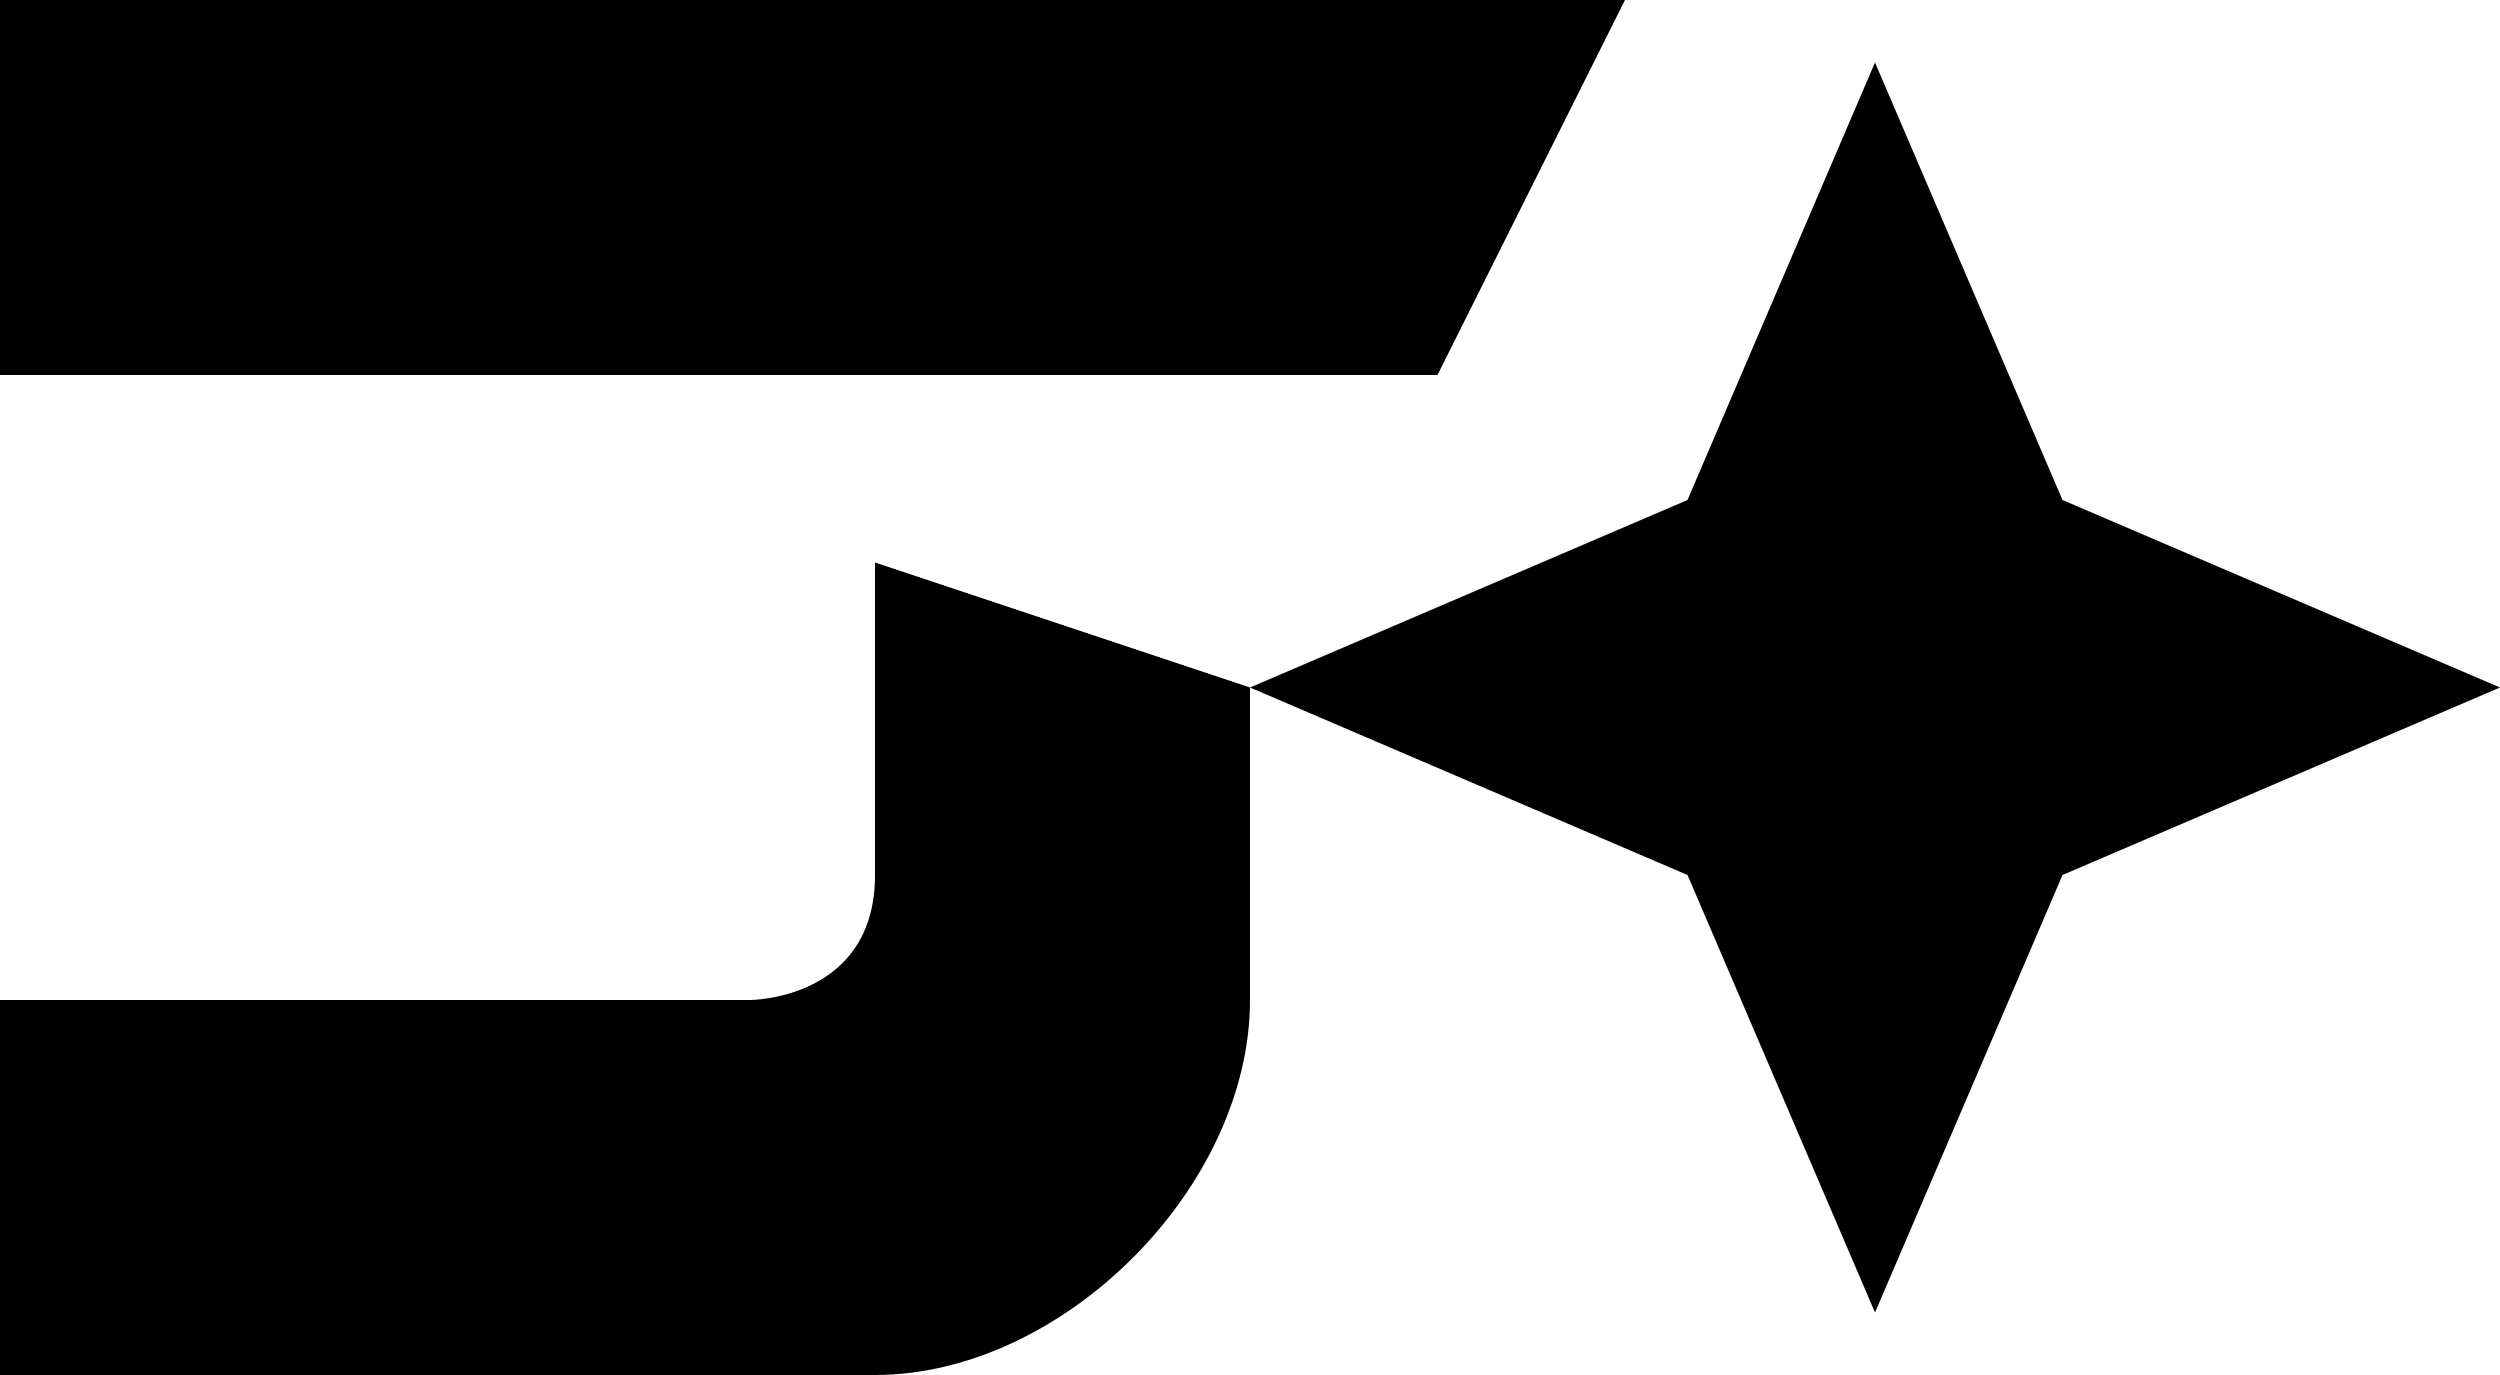
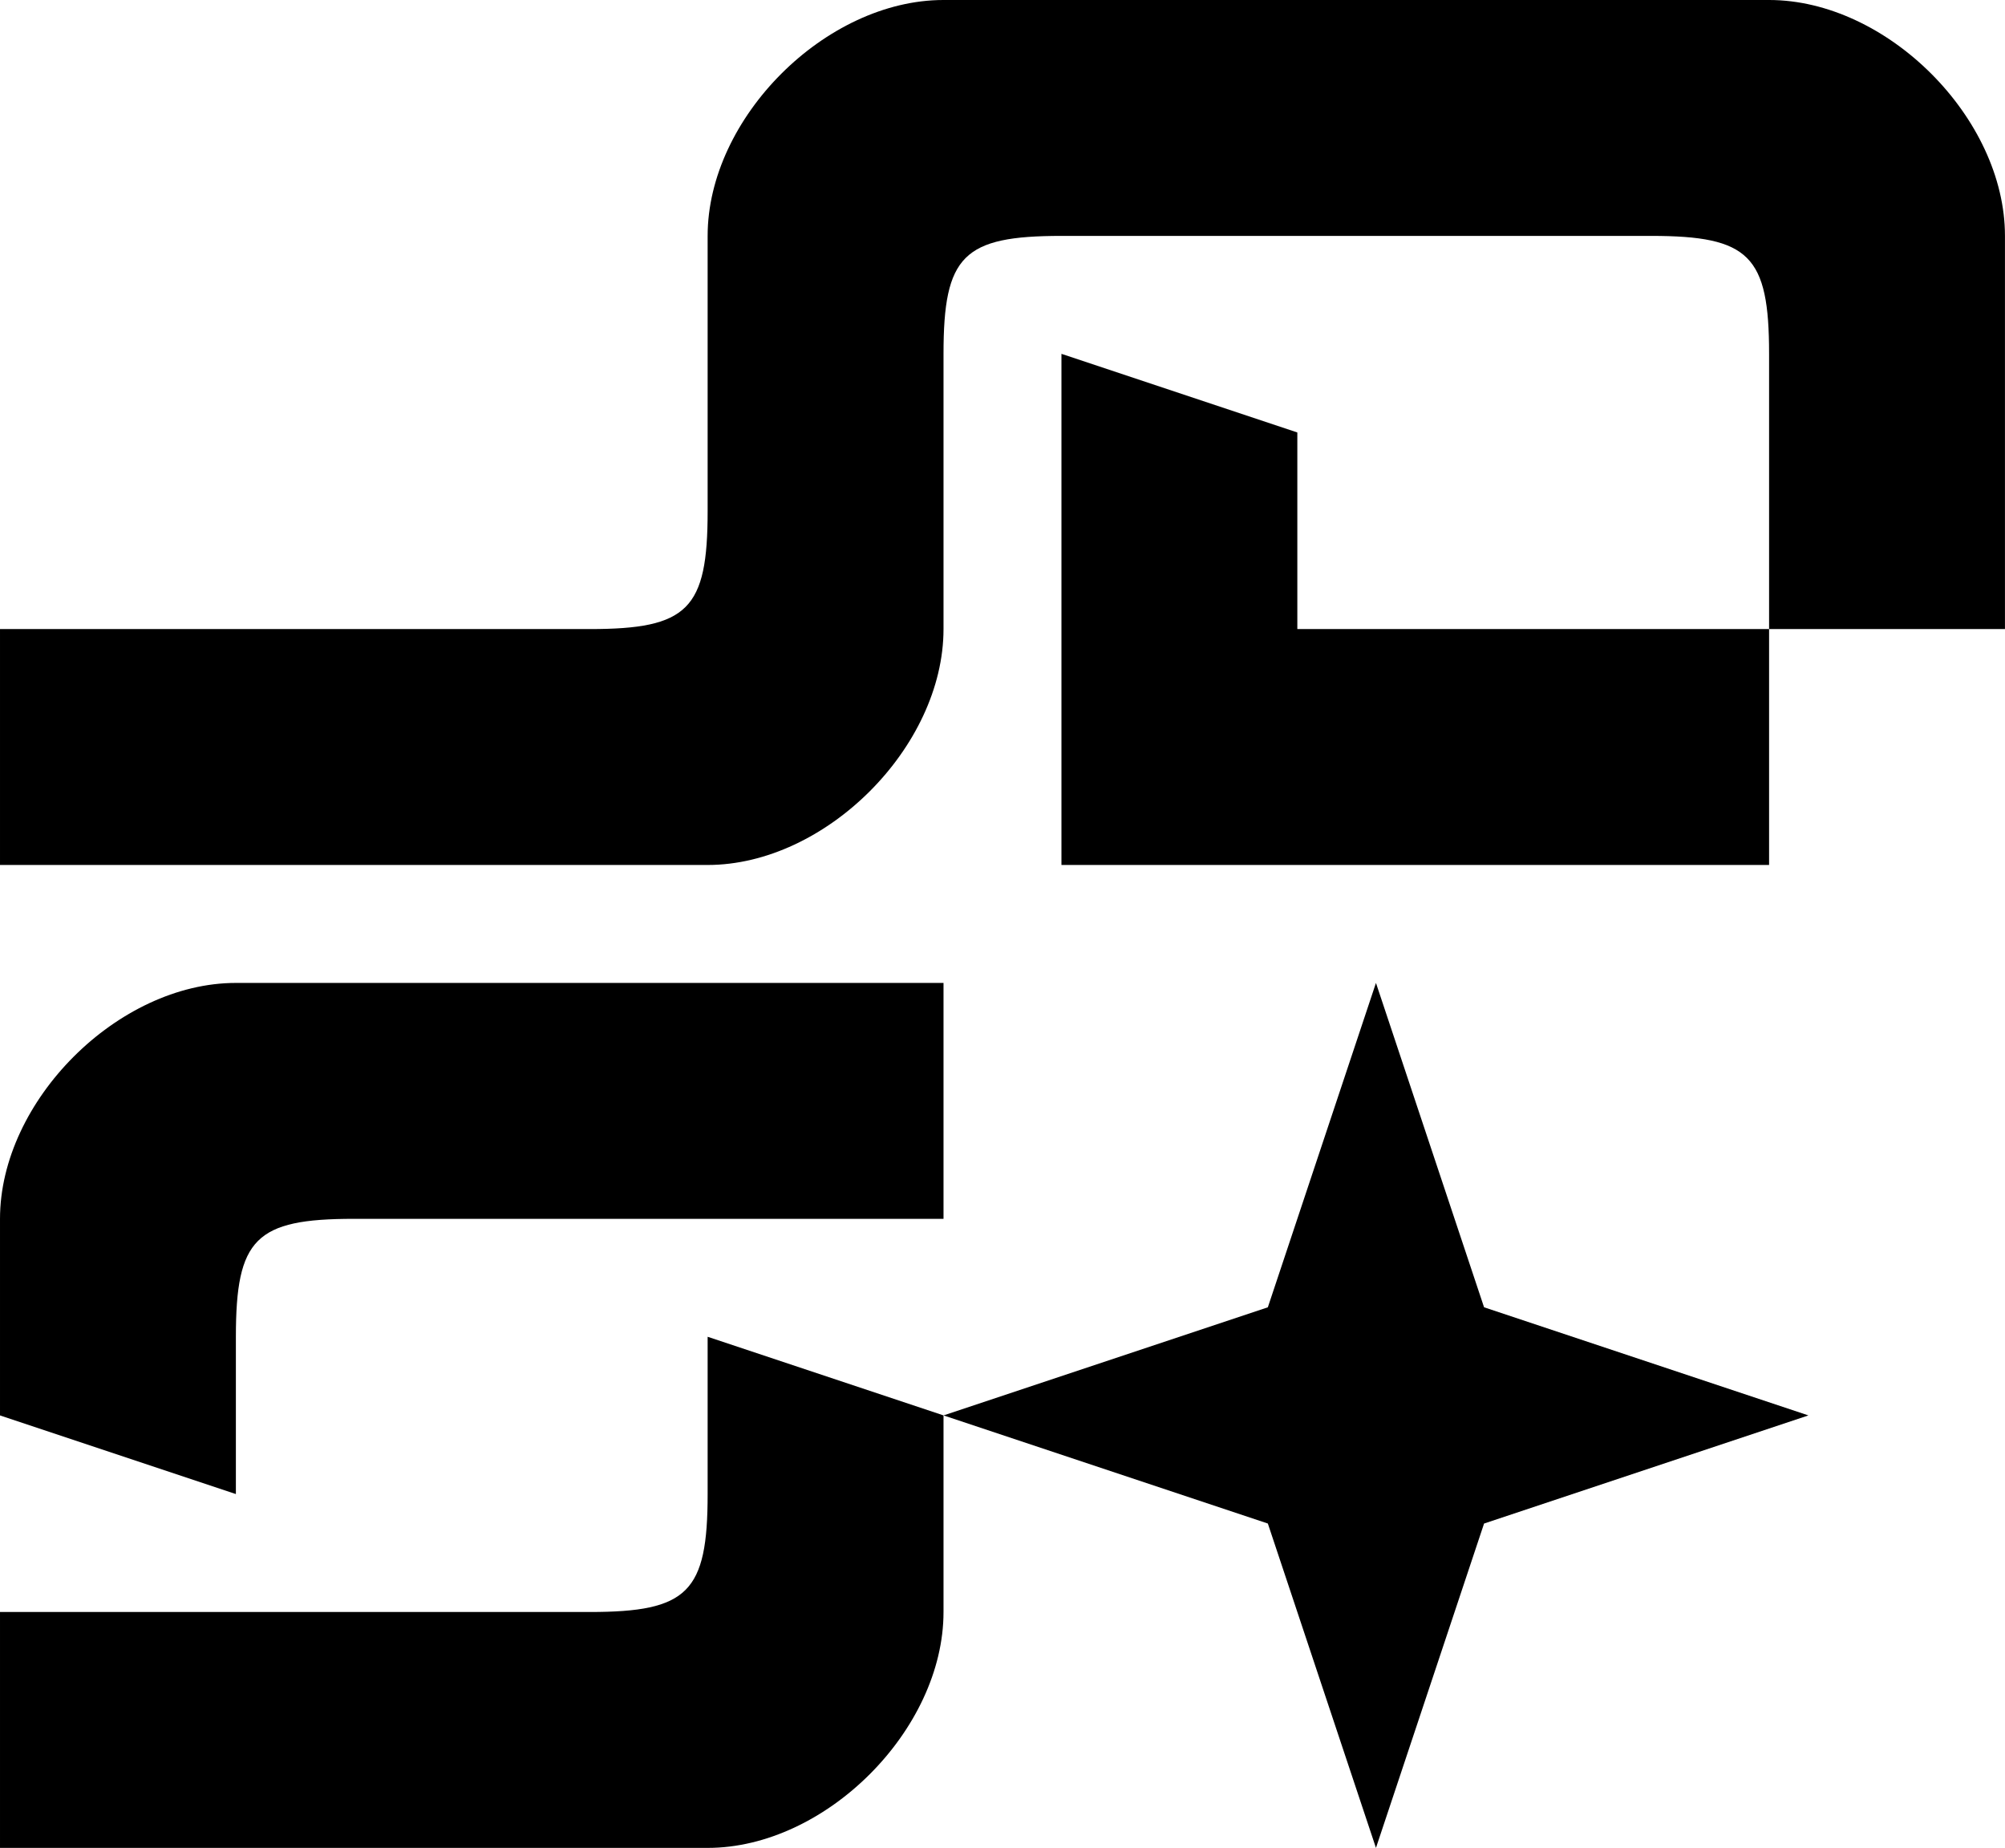
- <svg xmlns="http://www.w3.org/2000/svg" viewBox="0 0 40 22">
-   <g transform="matrix(1, 0, 0, 1, -166, -272)" style="">
-     <path d="M 166 278 L 166 272 L 192 272 L 189 278 L 166 278 Z M 180 281 L 186 283 L 186 288 C 186 291 183 294 180 294 L 166 294 L 166 288 L 178 288 C 178 288 180 288 180 286 L 180 281 Z" style="" />
-     <path d="M 193 280 L 196 273 L 199 280 L 206 283 L 199 286 L 196 293 L 193 286 L 186 283 L 193 280 Z" style="">
-     </path>
+ <svg xmlns="http://www.w3.org/2000/svg" width="13.494mm" height="12.435mm" viewBox="0 0 13.494 12.435" version="1.1" id="svg1">
+   <g id="layer1" transform="translate(-5.820831,-21.43125)">
+     <g class="" transform="matrix(0.2645833,0,0,0.2645833,-36.35875,-51.46146)">
+       <path class="" d="m 186.419,284.5 6,2 v 5 h 12 v 6 h -18 z m -3,-9 h 21 c 3,0 6,3 6,6 l -2e-5,10 h -6 l 1e-5,-7 c 0,-2.5 -0.5,-3 -3,-3 h -15 c -2.5,10e-6 -3,0.5 -3,3 v 7 c 1e-5,3 -3,6 -6,6 L 159.419,297.5 v -6 h 15 c 2.5,10e-6 3,-0.5 3,-3 v -7 c 0,-3 3,-6 6,-6 z" style="stroke:none" />
+       <path class="" d="m 191.669,308.75 2.75,-8.25 2.75,8.25 8.25,2.75 -8.25,2.75 -2.75,8.25 -2.75,-8.25 -8.25,-2.75 z" style="stroke:none" />
+       <path class="" d="m 159.419,316.5 h 15 c 2.5,0 3,-0.5 3,-3 v -4 l 6,2 v 5 c 1e-5,3 -3,6 -6,6 h -18 z m 24,-16 v 6 h -15 c -2.5,0 -3,0.5 -3,3 l -1e-5,4 -6,-2 1e-5,-5 c 1e-5,-3 3,-6 6,-6 z" style="stroke:none" />
+     </g>
  </g>
</svg>
